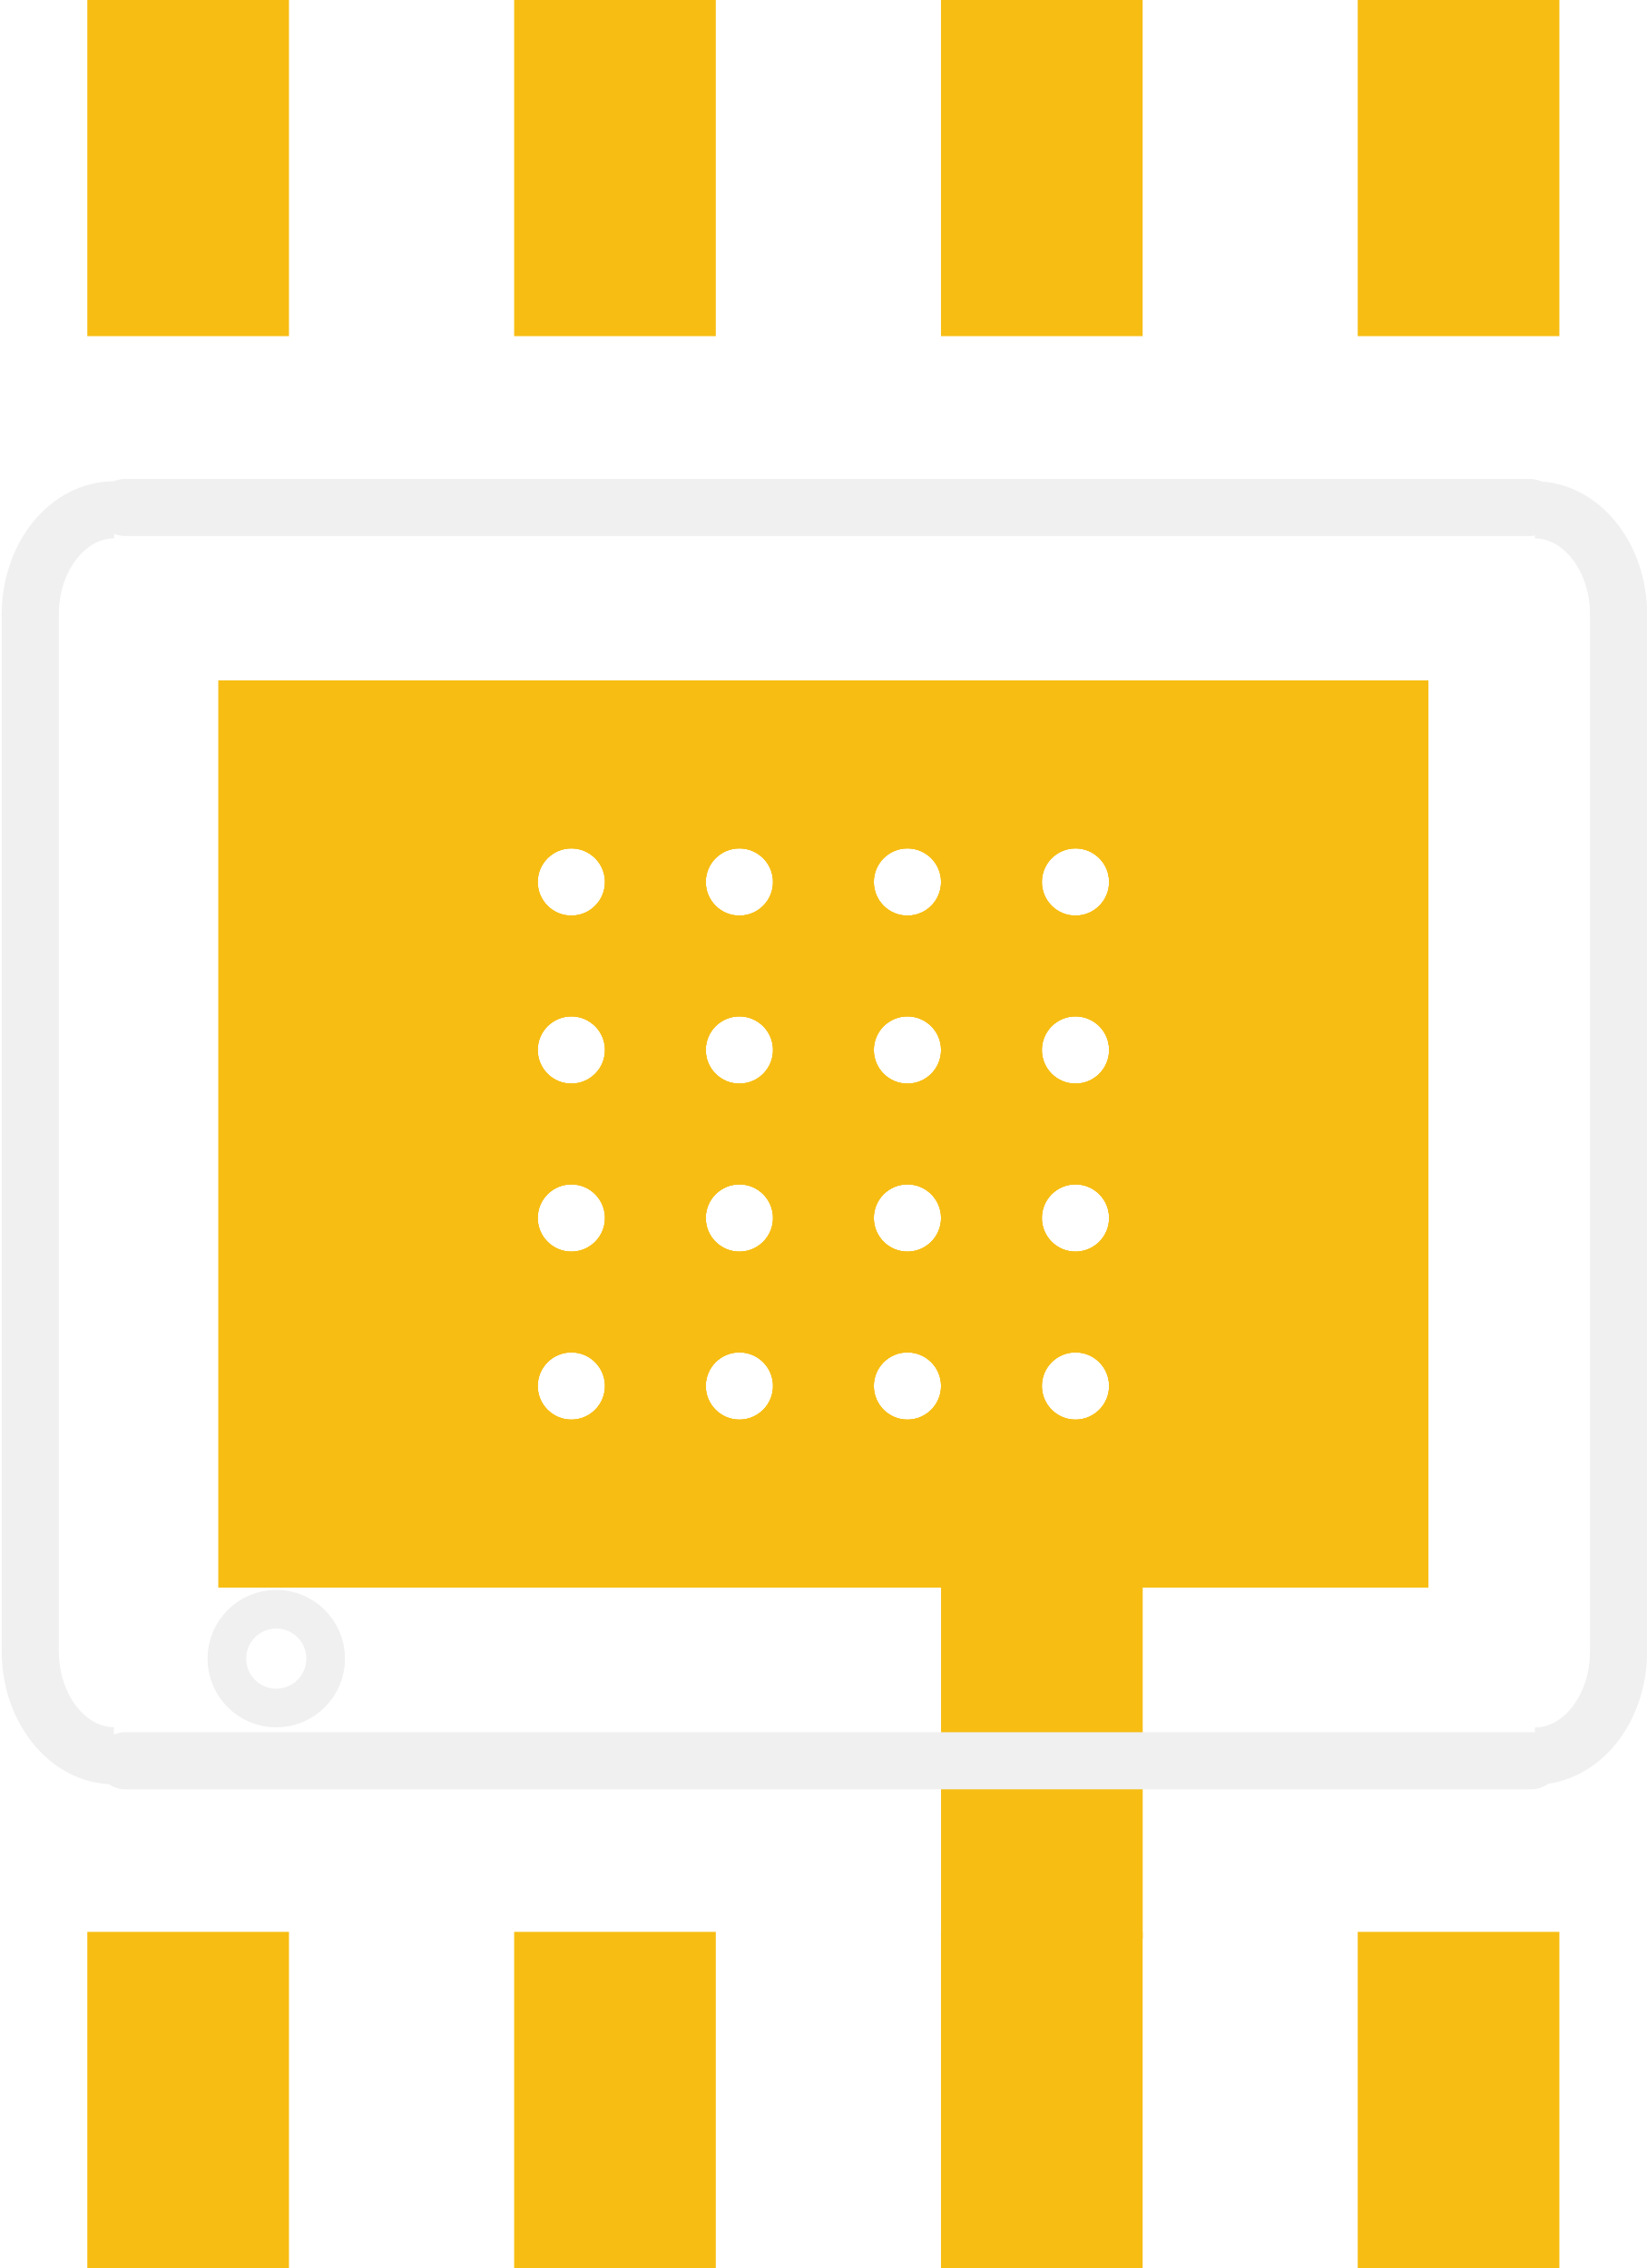
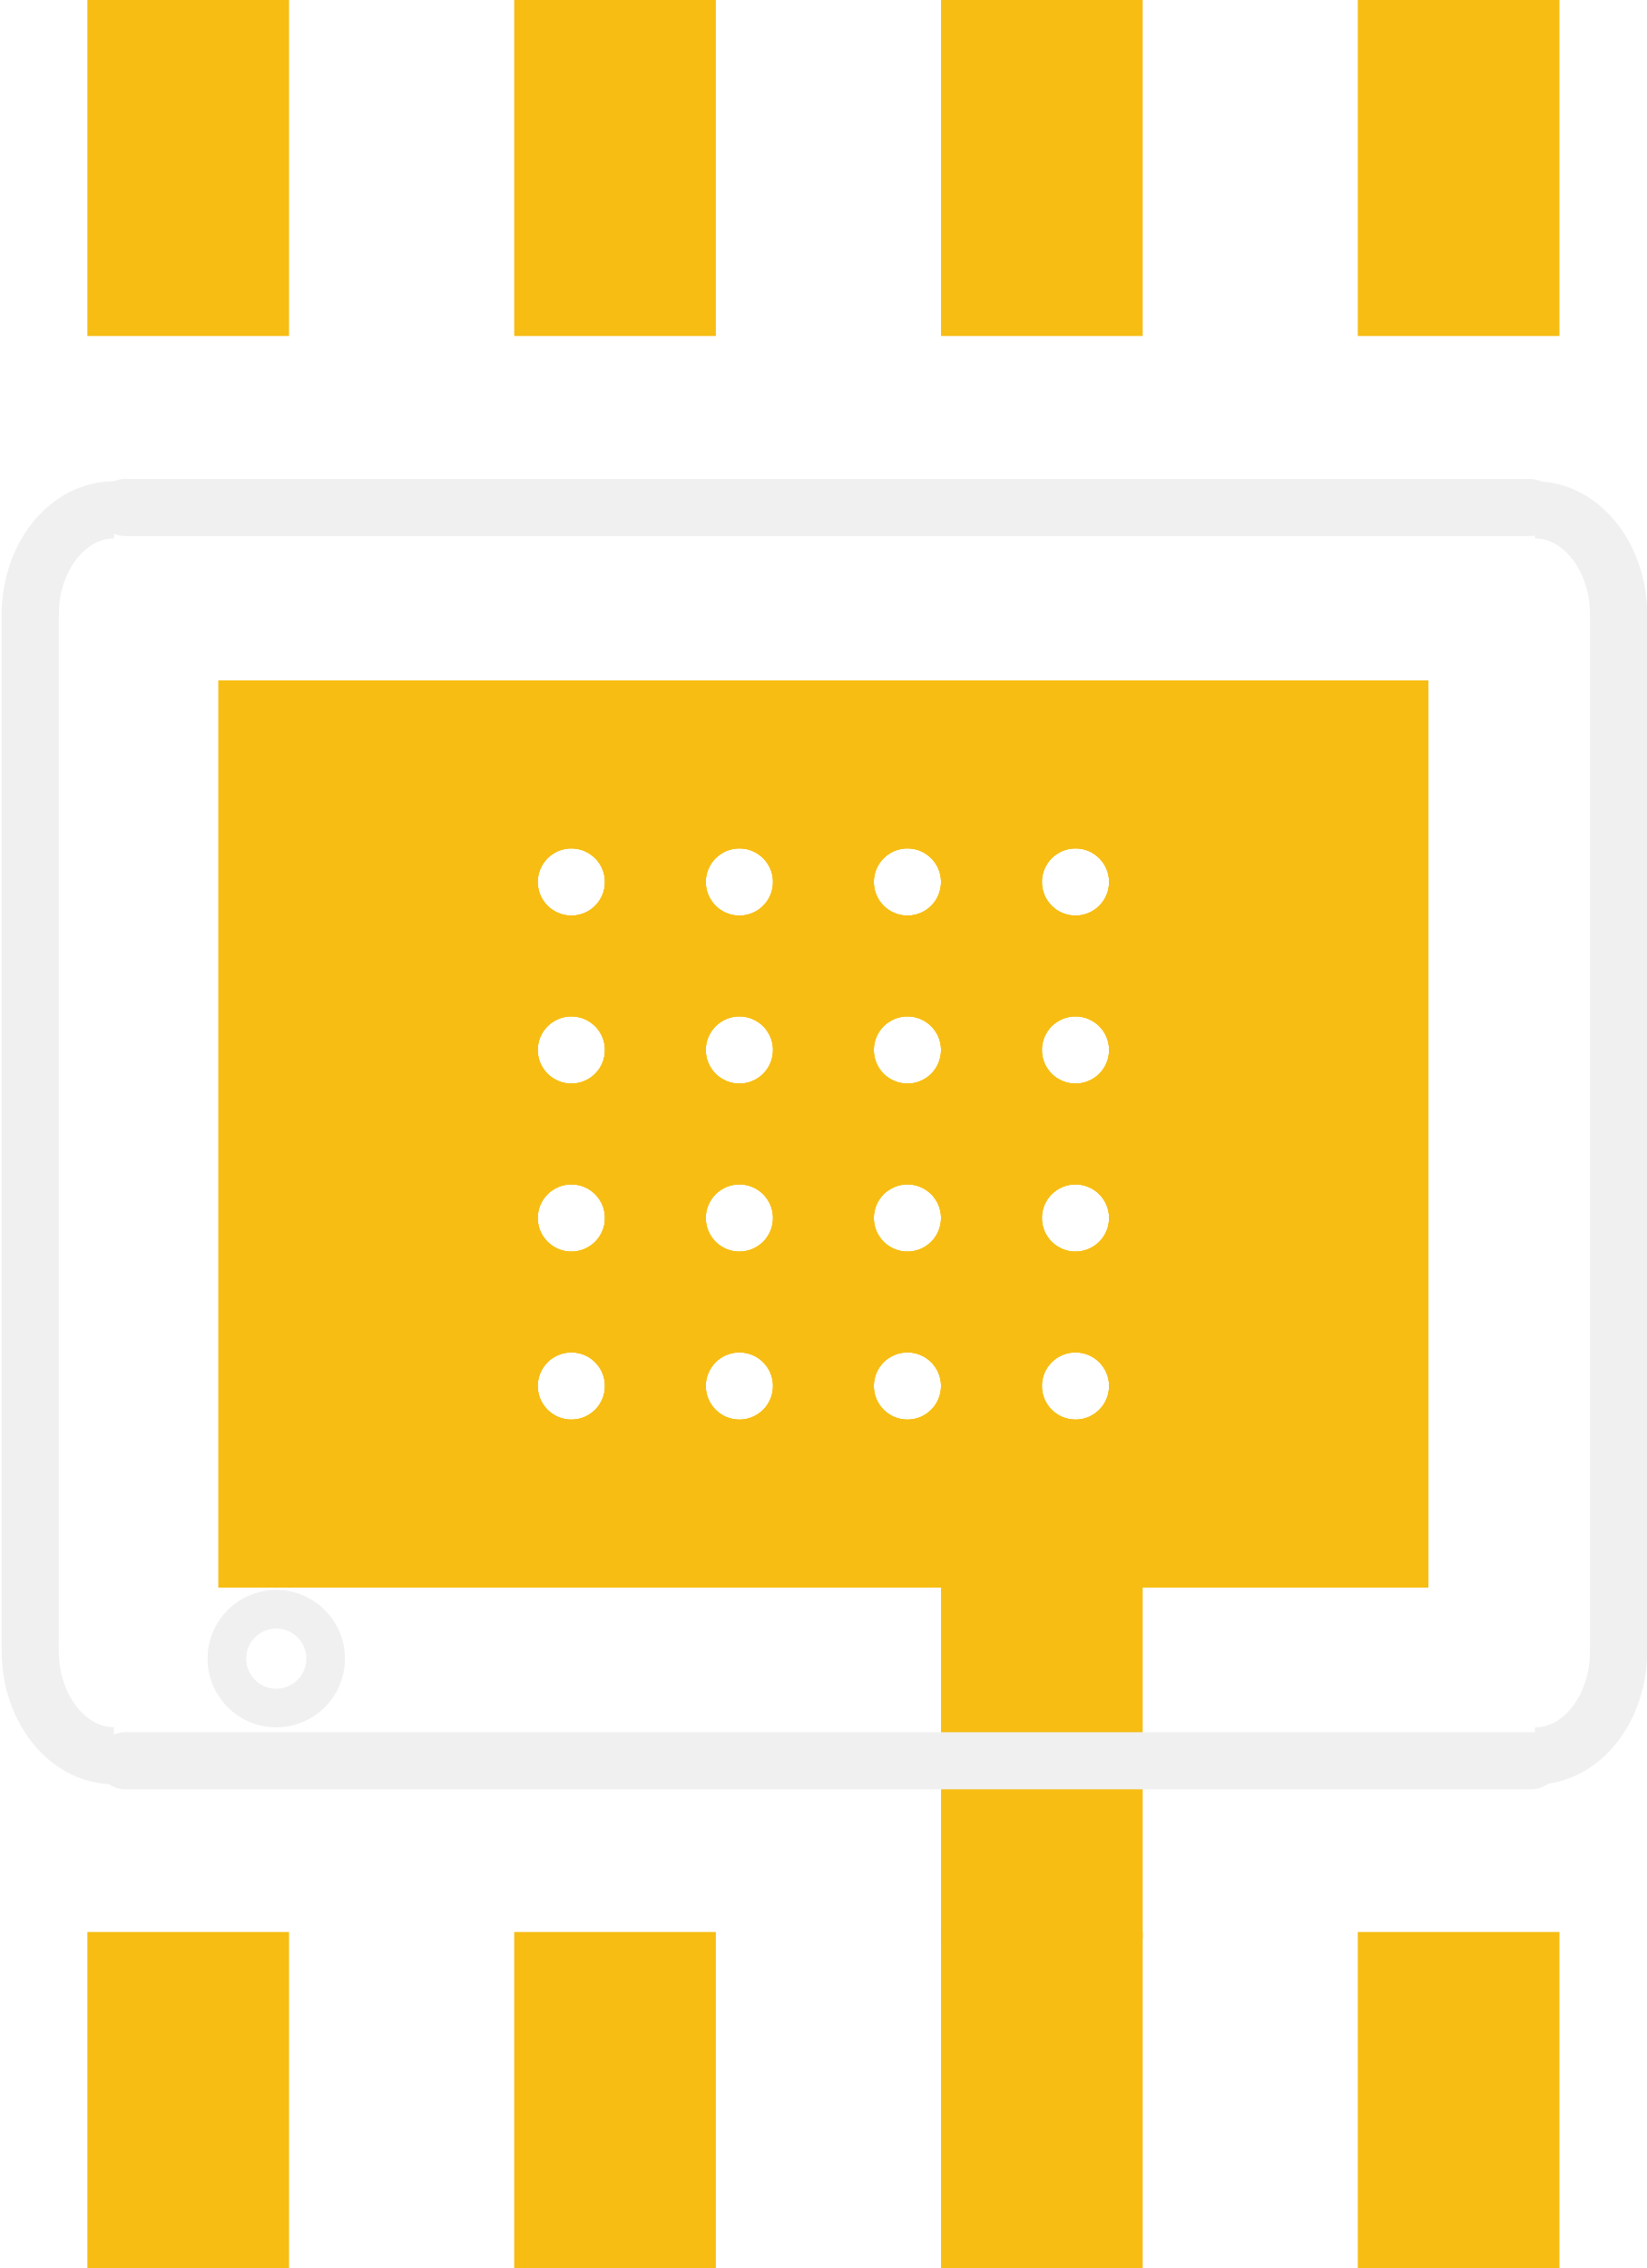
<svg xmlns="http://www.w3.org/2000/svg" height="6.75mm" version="1.2" viewBox="0 0 4.9 6.75" width="4.9mm" x="0in" y="0in" id="svg6558">
  <defs id="defs6562" />
-   <g gorn="0.0" id="copper1" transform="matrix(1,0,0,1.205361,-0.05119883,0)">
-     <rect connectorname="1" fill="#f7bd13" gorn="0.0.0" height="0.83" id="connector0pad" stroke="none" stroke-linecap="round" stroke-width="0" width="0.6" x="0.311" y="4.77" />
-     <rect connectorname="2" fill="#f7bd13" gorn="0.0.1" height="0.83" id="connector1pad" stroke="none" stroke-linecap="round" stroke-width="0" width="0.6" x="1.581" y="4.77" />
-     <rect connectorname="3" fill="#f7bd13" gorn="0.0.2" height="0.83" id="connector2pad" stroke="none" stroke-linecap="round" stroke-width="0" width="0.6" x="2.851" y="4.77" />
-     <rect connectorname="4" fill="#f7bd13" gorn="0.0.3" height="0.83" id="connector3pad" stroke="none" stroke-linecap="round" stroke-width="0" width="0.6" x="4.091" y="4.77" />
-     <rect connectorname="5" fill="#f7bd13" gorn="0.0.4" height="0.83" id="connector4pad" stroke="none" stroke-linecap="round" stroke-width="0" width="0.6" x="4.091" y="0" />
-     <rect connectorname="6" fill="#f7bd13" gorn="0.0.5" height="0.83" id="connector5pad" stroke="none" stroke-linecap="round" stroke-width="0" width="0.6" x="2.851" y="0" />
-     <rect connectorname="7" fill="#f7bd13" gorn="0.0.6" height="0.83" id="connector6pad" stroke="none" stroke-linecap="round" stroke-width="0" width="0.6" x="1.581" y="0" />
-     <rect connectorname="8" fill="#f7bd13" gorn="0.0.7" height="0.83" id="connector7pad" stroke="none" stroke-linecap="round" stroke-width="0" width="0.6" x="0.311" y="0" />
-     <g transform="matrix(1,0,0,0.8296267,0.05119883,0)">
-       <path id="connector8pad" d="M0.650 2.025 L4.250 2.025 L4.250 4.725 L0.650 4.725 Z M1.600 2.625 a0.100 0.100 0 1 0 0.200 0 a0.100 0.100 0 1 0 -0.200 0 Z M2.100 2.625 a0.100 0.100 0 1 0 0.200 0 a0.100 0.100 0 1 0 -0.200 0 Z M2.600 2.625 a0.100 0.100 0 1 0 0.200 0 a0.100 0.100 0 1 0 -0.200 0 Z M3.100 2.625 a0.100 0.100 0 1 0 0.200 0 a0.100 0.100 0 1 0 -0.200 0 Z M1.600 3.125 a0.100 0.100 0 1 0 0.200 0 a0.100 0.100 0 1 0 -0.200 0 Z M2.100 3.125 a0.100 0.100 0 1 0 0.200 0 a0.100 0.100 0 1 0 -0.200 0 Z M2.600 3.125 a0.100 0.100 0 1 0 0.200 0 a0.100 0.100 0 1 0 -0.200 0 Z M3.100 3.125 a0.100 0.100 0 1 0 0.200 0 a0.100 0.100 0 1 0 -0.200 0 Z M1.600 3.625 a0.100 0.100 0 1 0 0.200 0 a0.100 0.100 0 1 0 -0.200 0 Z M2.100 3.625 a0.100 0.100 0 1 0 0.200 0 a0.100 0.100 0 1 0 -0.200 0 Z M2.600 3.625 a0.100 0.100 0 1 0 0.200 0 a0.100 0.100 0 1 0 -0.200 0 Z M3.100 3.625 a0.100 0.100 0 1 0 0.200 0 a0.100 0.100 0 1 0 -0.200 0 Z M1.600 4.125 a0.100 0.100 0 1 0 0.200 0 a0.100 0.100 0 1 0 -0.200 0 Z M2.100 4.125 a0.100 0.100 0 1 0 0.200 0 a0.100 0.100 0 1 0 -0.200 0 Z M2.600 4.125 a0.100 0.100 0 1 0 0.200 0 a0.100 0.100 0 1 0 -0.200 0 Z M3.100 4.125 a0.100 0.100 0 1 0 0.200 0 a0.100 0.100 0 1 0 -0.200 0 Z" fill="#f7bd13" fill-rule="evenodd" stroke="none" connectorname="8" />
-       <rect x="2.800" y="4.705" width="0.600" height="1.065" fill="#f7bd13" stroke="none" />
-     </g>
+   <g gorn="0.0" id="copper1">
+     <rect connectorname="1" fill="#f7bd13" gorn="0.0.0" height="1" id="connector0pad" stroke="none" stroke-linecap="round" stroke-width="0" width="0.6" x="0.26" y="5.75" />
+     <rect connectorname="2" fill="#f7bd13" gorn="0.0.1" height="1" id="connector1pad" stroke="none" stroke-linecap="round" stroke-width="0" width="0.6" x="1.53" y="5.75" />
+     <rect connectorname="3" fill="#f7bd13" gorn="0.0.2" height="1" id="connector2pad" stroke="none" stroke-linecap="round" stroke-width="0" width="0.6" x="2.8" y="5.75" />
+     <rect connectorname="4" fill="#f7bd13" gorn="0.0.3" height="1" id="connector3pad" stroke="none" stroke-linecap="round" stroke-width="0" width="0.6" x="4.04" y="5.75" />
+     <rect connectorname="5" fill="#f7bd13" gorn="0.0.4" height="1" id="connector4pad" stroke="none" stroke-linecap="round" stroke-width="0" width="0.6" x="4.04" y="0" />
+     <rect connectorname="6" fill="#f7bd13" gorn="0.0.5" height="1" id="connector5pad" stroke="none" stroke-linecap="round" stroke-width="0" width="0.6" x="2.8" y="0" />
+     <rect connectorname="7" fill="#f7bd13" gorn="0.0.6" height="1" id="connector6pad" stroke="none" stroke-linecap="round" stroke-width="0" width="0.6" x="1.53" y="0" />
+     <rect connectorname="8" fill="#f7bd13" gorn="0.0.7" height="1" id="connector7pad" stroke="none" stroke-linecap="round" stroke-width="0" width="0.6" x="0.26" y="0" />
+     <path id="connector8pad" d="M0.650 2.025 L4.250 2.025 L4.250 4.725 L0.650 4.725 Z M1.600 2.625 a0.100 0.100 0 1 0 0.200 0 a0.100 0.100 0 1 0 -0.200 0 Z M2.100 2.625 a0.100 0.100 0 1 0 0.200 0 a0.100 0.100 0 1 0 -0.200 0 Z M2.600 2.625 a0.100 0.100 0 1 0 0.200 0 a0.100 0.100 0 1 0 -0.200 0 Z M3.100 2.625 a0.100 0.100 0 1 0 0.200 0 a0.100 0.100 0 1 0 -0.200 0 Z M1.600 3.125 a0.100 0.100 0 1 0 0.200 0 a0.100 0.100 0 1 0 -0.200 0 Z M2.100 3.125 a0.100 0.100 0 1 0 0.200 0 a0.100 0.100 0 1 0 -0.200 0 Z M2.600 3.125 a0.100 0.100 0 1 0 0.200 0 a0.100 0.100 0 1 0 -0.200 0 Z M3.100 3.125 a0.100 0.100 0 1 0 0.200 0 a0.100 0.100 0 1 0 -0.200 0 Z M1.600 3.625 a0.100 0.100 0 1 0 0.200 0 a0.100 0.100 0 1 0 -0.200 0 Z M2.100 3.625 a0.100 0.100 0 1 0 0.200 0 a0.100 0.100 0 1 0 -0.200 0 Z M2.600 3.625 a0.100 0.100 0 1 0 0.200 0 a0.100 0.100 0 1 0 -0.200 0 Z M3.100 3.625 a0.100 0.100 0 1 0 0.200 0 a0.100 0.100 0 1 0 -0.200 0 Z M1.600 4.125 a0.100 0.100 0 1 0 0.200 0 a0.100 0.100 0 1 0 -0.200 0 Z M2.100 4.125 a0.100 0.100 0 1 0 0.200 0 a0.100 0.100 0 1 0 -0.200 0 Z M2.600 4.125 a0.100 0.100 0 1 0 0.200 0 a0.100 0.100 0 1 0 -0.200 0 Z M3.100 4.125 a0.100 0.100 0 1 0 0.200 0 a0.100 0.100 0 1 0 -0.200 0 Z" fill="#f7bd13" fill-rule="evenodd" stroke="none" connectorname="8" />
+     <rect x="2.800" y="4.705" width="0.600" height="1.065" fill="#f7bd13" stroke="none" />
    <g gorn="0.2.0.9" id="copper0">
-       <g transform="matrix(1,0,0,0.8296267,0.05119883,0)">
-         <path d="M0.650 2.025 L4.250 2.025 L4.250 4.725 L0.650 4.725 Z M1.600 2.625 a0.100 0.100 0 1 0 0.200 0 a0.100 0.100 0 1 0 -0.200 0 Z M2.100 2.625 a0.100 0.100 0 1 0 0.200 0 a0.100 0.100 0 1 0 -0.200 0 Z M2.600 2.625 a0.100 0.100 0 1 0 0.200 0 a0.100 0.100 0 1 0 -0.200 0 Z M3.100 2.625 a0.100 0.100 0 1 0 0.200 0 a0.100 0.100 0 1 0 -0.200 0 Z M1.600 3.125 a0.100 0.100 0 1 0 0.200 0 a0.100 0.100 0 1 0 -0.200 0 Z M2.100 3.125 a0.100 0.100 0 1 0 0.200 0 a0.100 0.100 0 1 0 -0.200 0 Z M2.600 3.125 a0.100 0.100 0 1 0 0.200 0 a0.100 0.100 0 1 0 -0.200 0 Z M3.100 3.125 a0.100 0.100 0 1 0 0.200 0 a0.100 0.100 0 1 0 -0.200 0 Z M1.600 3.625 a0.100 0.100 0 1 0 0.200 0 a0.100 0.100 0 1 0 -0.200 0 Z M2.100 3.625 a0.100 0.100 0 1 0 0.200 0 a0.100 0.100 0 1 0 -0.200 0 Z M2.600 3.625 a0.100 0.100 0 1 0 0.200 0 a0.100 0.100 0 1 0 -0.200 0 Z M3.100 3.625 a0.100 0.100 0 1 0 0.200 0 a0.100 0.100 0 1 0 -0.200 0 Z M1.600 4.125 a0.100 0.100 0 1 0 0.200 0 a0.100 0.100 0 1 0 -0.200 0 Z M2.100 4.125 a0.100 0.100 0 1 0 0.200 0 a0.100 0.100 0 1 0 -0.200 0 Z M2.600 4.125 a0.100 0.100 0 1 0 0.200 0 a0.100 0.100 0 1 0 -0.200 0 Z M3.100 4.125 a0.100 0.100 0 1 0 0.200 0 a0.100 0.100 0 1 0 -0.200 0 Z" fill="#f7bd13" fill-rule="evenodd" stroke="none" />
-         <circle id="connector9bad" cx="1.700" cy="2.625" r="0.150" stroke="#f7bd13" stroke-width="0.100" fill="none" />
-         <circle id="connector10bad" cx="2.200" cy="2.625" r="0.150" stroke="#f7bd13" stroke-width="0.100" fill="none" />
-         <circle id="connector11bad" cx="2.700" cy="2.625" r="0.150" stroke="#f7bd13" stroke-width="0.100" fill="none" />
-         <circle id="connector12bad" cx="3.200" cy="2.625" r="0.150" stroke="#f7bd13" stroke-width="0.100" fill="none" />
-         <circle id="connector13bad" cx="1.700" cy="3.125" r="0.150" stroke="#f7bd13" stroke-width="0.100" fill="none" />
-         <circle id="connector14bad" cx="2.200" cy="3.125" r="0.150" stroke="#f7bd13" stroke-width="0.100" fill="none" />
-         <circle id="connector15bad" cx="2.700" cy="3.125" r="0.150" stroke="#f7bd13" stroke-width="0.100" fill="none" />
-         <circle id="connector16bad" cx="3.200" cy="3.125" r="0.150" stroke="#f7bd13" stroke-width="0.100" fill="none" />
-         <circle id="connector17bad" cx="1.700" cy="3.625" r="0.150" stroke="#f7bd13" stroke-width="0.100" fill="none" />
-         <circle id="connector18bad" cx="2.200" cy="3.625" r="0.150" stroke="#f7bd13" stroke-width="0.100" fill="none" />
-         <circle id="connector19bad" cx="2.700" cy="3.625" r="0.150" stroke="#f7bd13" stroke-width="0.100" fill="none" />
-         <circle id="connector20bad" cx="3.200" cy="3.625" r="0.150" stroke="#f7bd13" stroke-width="0.100" fill="none" />
-         <circle id="connector21bad" cx="1.700" cy="4.125" r="0.150" stroke="#f7bd13" stroke-width="0.100" fill="none" />
-         <circle id="connector22bad" cx="2.200" cy="4.125" r="0.150" stroke="#f7bd13" stroke-width="0.100" fill="none" />
-         <circle id="connector23bad" cx="2.700" cy="4.125" r="0.150" stroke="#f7bd13" stroke-width="0.100" fill="none" />
-         <circle id="connector24bad" cx="3.200" cy="4.125" r="0.150" stroke="#f7bd13" stroke-width="0.100" fill="none" />
-       </g>
+       <path d="M0.650 2.025 L4.250 2.025 L4.250 4.725 L0.650 4.725 Z M1.600 2.625 a0.100 0.100 0 1 0 0.200 0 a0.100 0.100 0 1 0 -0.200 0 Z M2.100 2.625 a0.100 0.100 0 1 0 0.200 0 a0.100 0.100 0 1 0 -0.200 0 Z M2.600 2.625 a0.100 0.100 0 1 0 0.200 0 a0.100 0.100 0 1 0 -0.200 0 Z M3.100 2.625 a0.100 0.100 0 1 0 0.200 0 a0.100 0.100 0 1 0 -0.200 0 Z M1.600 3.125 a0.100 0.100 0 1 0 0.200 0 a0.100 0.100 0 1 0 -0.200 0 Z M2.100 3.125 a0.100 0.100 0 1 0 0.200 0 a0.100 0.100 0 1 0 -0.200 0 Z M2.600 3.125 a0.100 0.100 0 1 0 0.200 0 a0.100 0.100 0 1 0 -0.200 0 Z M3.100 3.125 a0.100 0.100 0 1 0 0.200 0 a0.100 0.100 0 1 0 -0.200 0 Z M1.600 3.625 a0.100 0.100 0 1 0 0.200 0 a0.100 0.100 0 1 0 -0.200 0 Z M2.100 3.625 a0.100 0.100 0 1 0 0.200 0 a0.100 0.100 0 1 0 -0.200 0 Z M2.600 3.625 a0.100 0.100 0 1 0 0.200 0 a0.100 0.100 0 1 0 -0.200 0 Z M3.100 3.625 a0.100 0.100 0 1 0 0.200 0 a0.100 0.100 0 1 0 -0.200 0 Z M1.600 4.125 a0.100 0.100 0 1 0 0.200 0 a0.100 0.100 0 1 0 -0.200 0 Z M2.100 4.125 a0.100 0.100 0 1 0 0.200 0 a0.100 0.100 0 1 0 -0.200 0 Z M2.600 4.125 a0.100 0.100 0 1 0 0.200 0 a0.100 0.100 0 1 0 -0.200 0 Z M3.100 4.125 a0.100 0.100 0 1 0 0.200 0 a0.100 0.100 0 1 0 -0.200 0 Z" fill="#f7bd13" fill-rule="evenodd" stroke="none" />
+       <circle id="connector9bad" cx="1.700" cy="2.625" r="0.150" stroke="#f7bd13" stroke-width="0.100" fill="none" />
+       <circle id="connector10bad" cx="2.200" cy="2.625" r="0.150" stroke="#f7bd13" stroke-width="0.100" fill="none" />
+       <circle id="connector11bad" cx="2.700" cy="2.625" r="0.150" stroke="#f7bd13" stroke-width="0.100" fill="none" />
+       <circle id="connector12bad" cx="3.200" cy="2.625" r="0.150" stroke="#f7bd13" stroke-width="0.100" fill="none" />
+       <circle id="connector13bad" cx="1.700" cy="3.125" r="0.150" stroke="#f7bd13" stroke-width="0.100" fill="none" />
+       <circle id="connector14bad" cx="2.200" cy="3.125" r="0.150" stroke="#f7bd13" stroke-width="0.100" fill="none" />
+       <circle id="connector15bad" cx="2.700" cy="3.125" r="0.150" stroke="#f7bd13" stroke-width="0.100" fill="none" />
+       <circle id="connector16bad" cx="3.200" cy="3.125" r="0.150" stroke="#f7bd13" stroke-width="0.100" fill="none" />
+       <circle id="connector17bad" cx="1.700" cy="3.625" r="0.150" stroke="#f7bd13" stroke-width="0.100" fill="none" />
+       <circle id="connector18bad" cx="2.200" cy="3.625" r="0.150" stroke="#f7bd13" stroke-width="0.100" fill="none" />
+       <circle id="connector19bad" cx="2.700" cy="3.625" r="0.150" stroke="#f7bd13" stroke-width="0.100" fill="none" />
+       <circle id="connector20bad" cx="3.200" cy="3.625" r="0.150" stroke="#f7bd13" stroke-width="0.100" fill="none" />
+       <circle id="connector21bad" cx="1.700" cy="4.125" r="0.150" stroke="#f7bd13" stroke-width="0.100" fill="none" />
+       <circle id="connector22bad" cx="2.200" cy="4.125" r="0.150" stroke="#f7bd13" stroke-width="0.100" fill="none" />
+       <circle id="connector23bad" cx="2.700" cy="4.125" r="0.150" stroke="#f7bd13" stroke-width="0.100" fill="none" />
+       <circle id="connector24bad" cx="3.200" cy="4.125" r="0.150" stroke="#f7bd13" stroke-width="0.100" fill="none" />
    </g>
  </g>
  <g gorn="0.1" id="silkscreen" transform="translate(0,0.5343727)">
    <path class="other" d="M 0.09,1.295 A 0.249,0.312 0 0 1 0.34,0.983" fill="none" stroke="#f0f0f0" stroke-width="0.17" id="path6539" />
    <path class="other" d="M 4.567,0.983 A 0.249,0.312 0 0 1 4.816,1.295" fill="none" stroke="#f0f0f0" stroke-width="0.17" id="path6541" />
    <path class="other" d="M 4.567,4.692 A 0.249,0.312 0 0 0 4.816,4.379" fill="none" stroke="#f0f0f0" stroke-width="0.17" id="path6543" />
    <path class="other" d="m 0.09,4.379 a 0.249,0.312 0 0 0 0.249,0.312" fill="none" stroke="#f0f0f0" stroke-width="0.17" id="path6545" />
    <line class="other" stroke="#f0f0f0" stroke-linecap="round" stroke-width="0.17" x1="4.556" x2="0.373" y1="4.706" y2="4.706" id="line6547" />
    <line class="other" stroke="#f0f0f0" stroke-linecap="round" stroke-width="0.17" x1="0.373" x2="4.551" y1="0.976" y2="0.976" id="line6549" />
    <line class="other" stroke="#f0f0f0" stroke-linecap="round" stroke-width="0.17" x1="0.09" x2="0.09" y1="1.295" y2="4.367" id="line6551" />
    <line class="other" stroke="#f0f0f0" stroke-linecap="round" stroke-width="0.17" x1="4.816" x2="4.816" y1="4.379" y2="1.295" id="line6553" />
    <circle class="other" cx="0.822" cy="4.402" fill="none" stroke="#f0f0f0" stroke-width="0.115" id="circle6555" r="0.147" />
  </g>
</svg>
